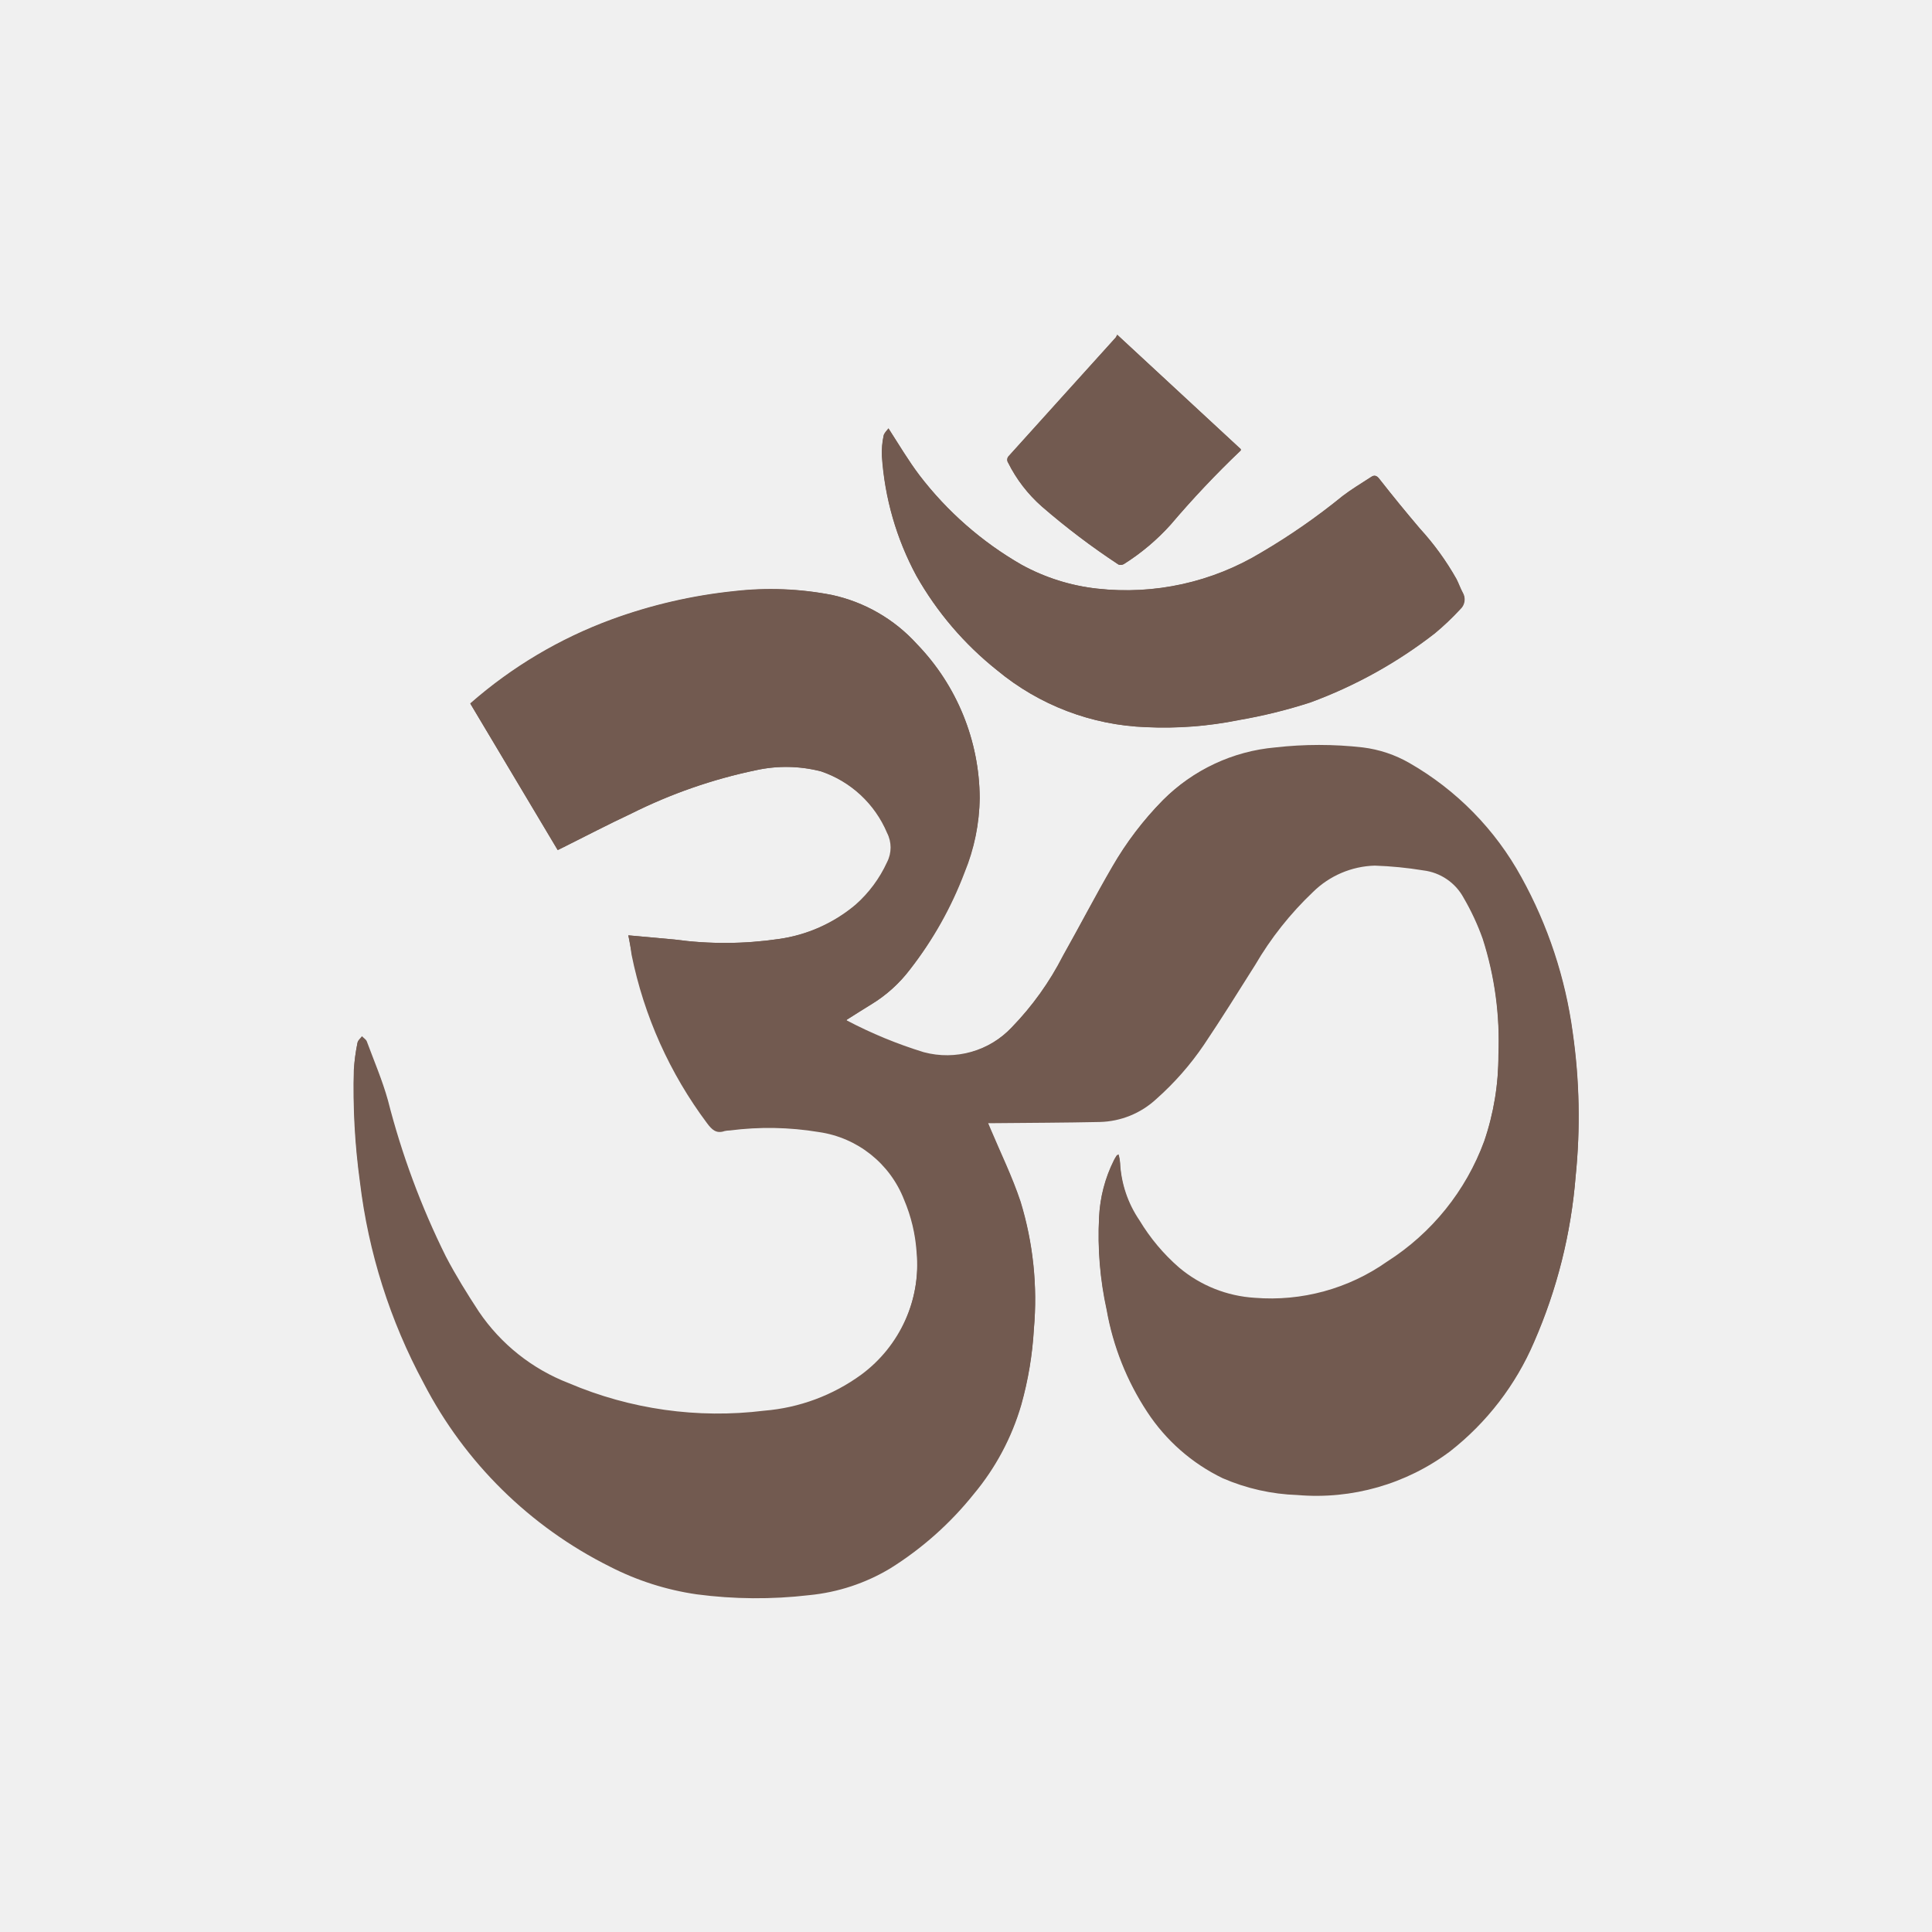
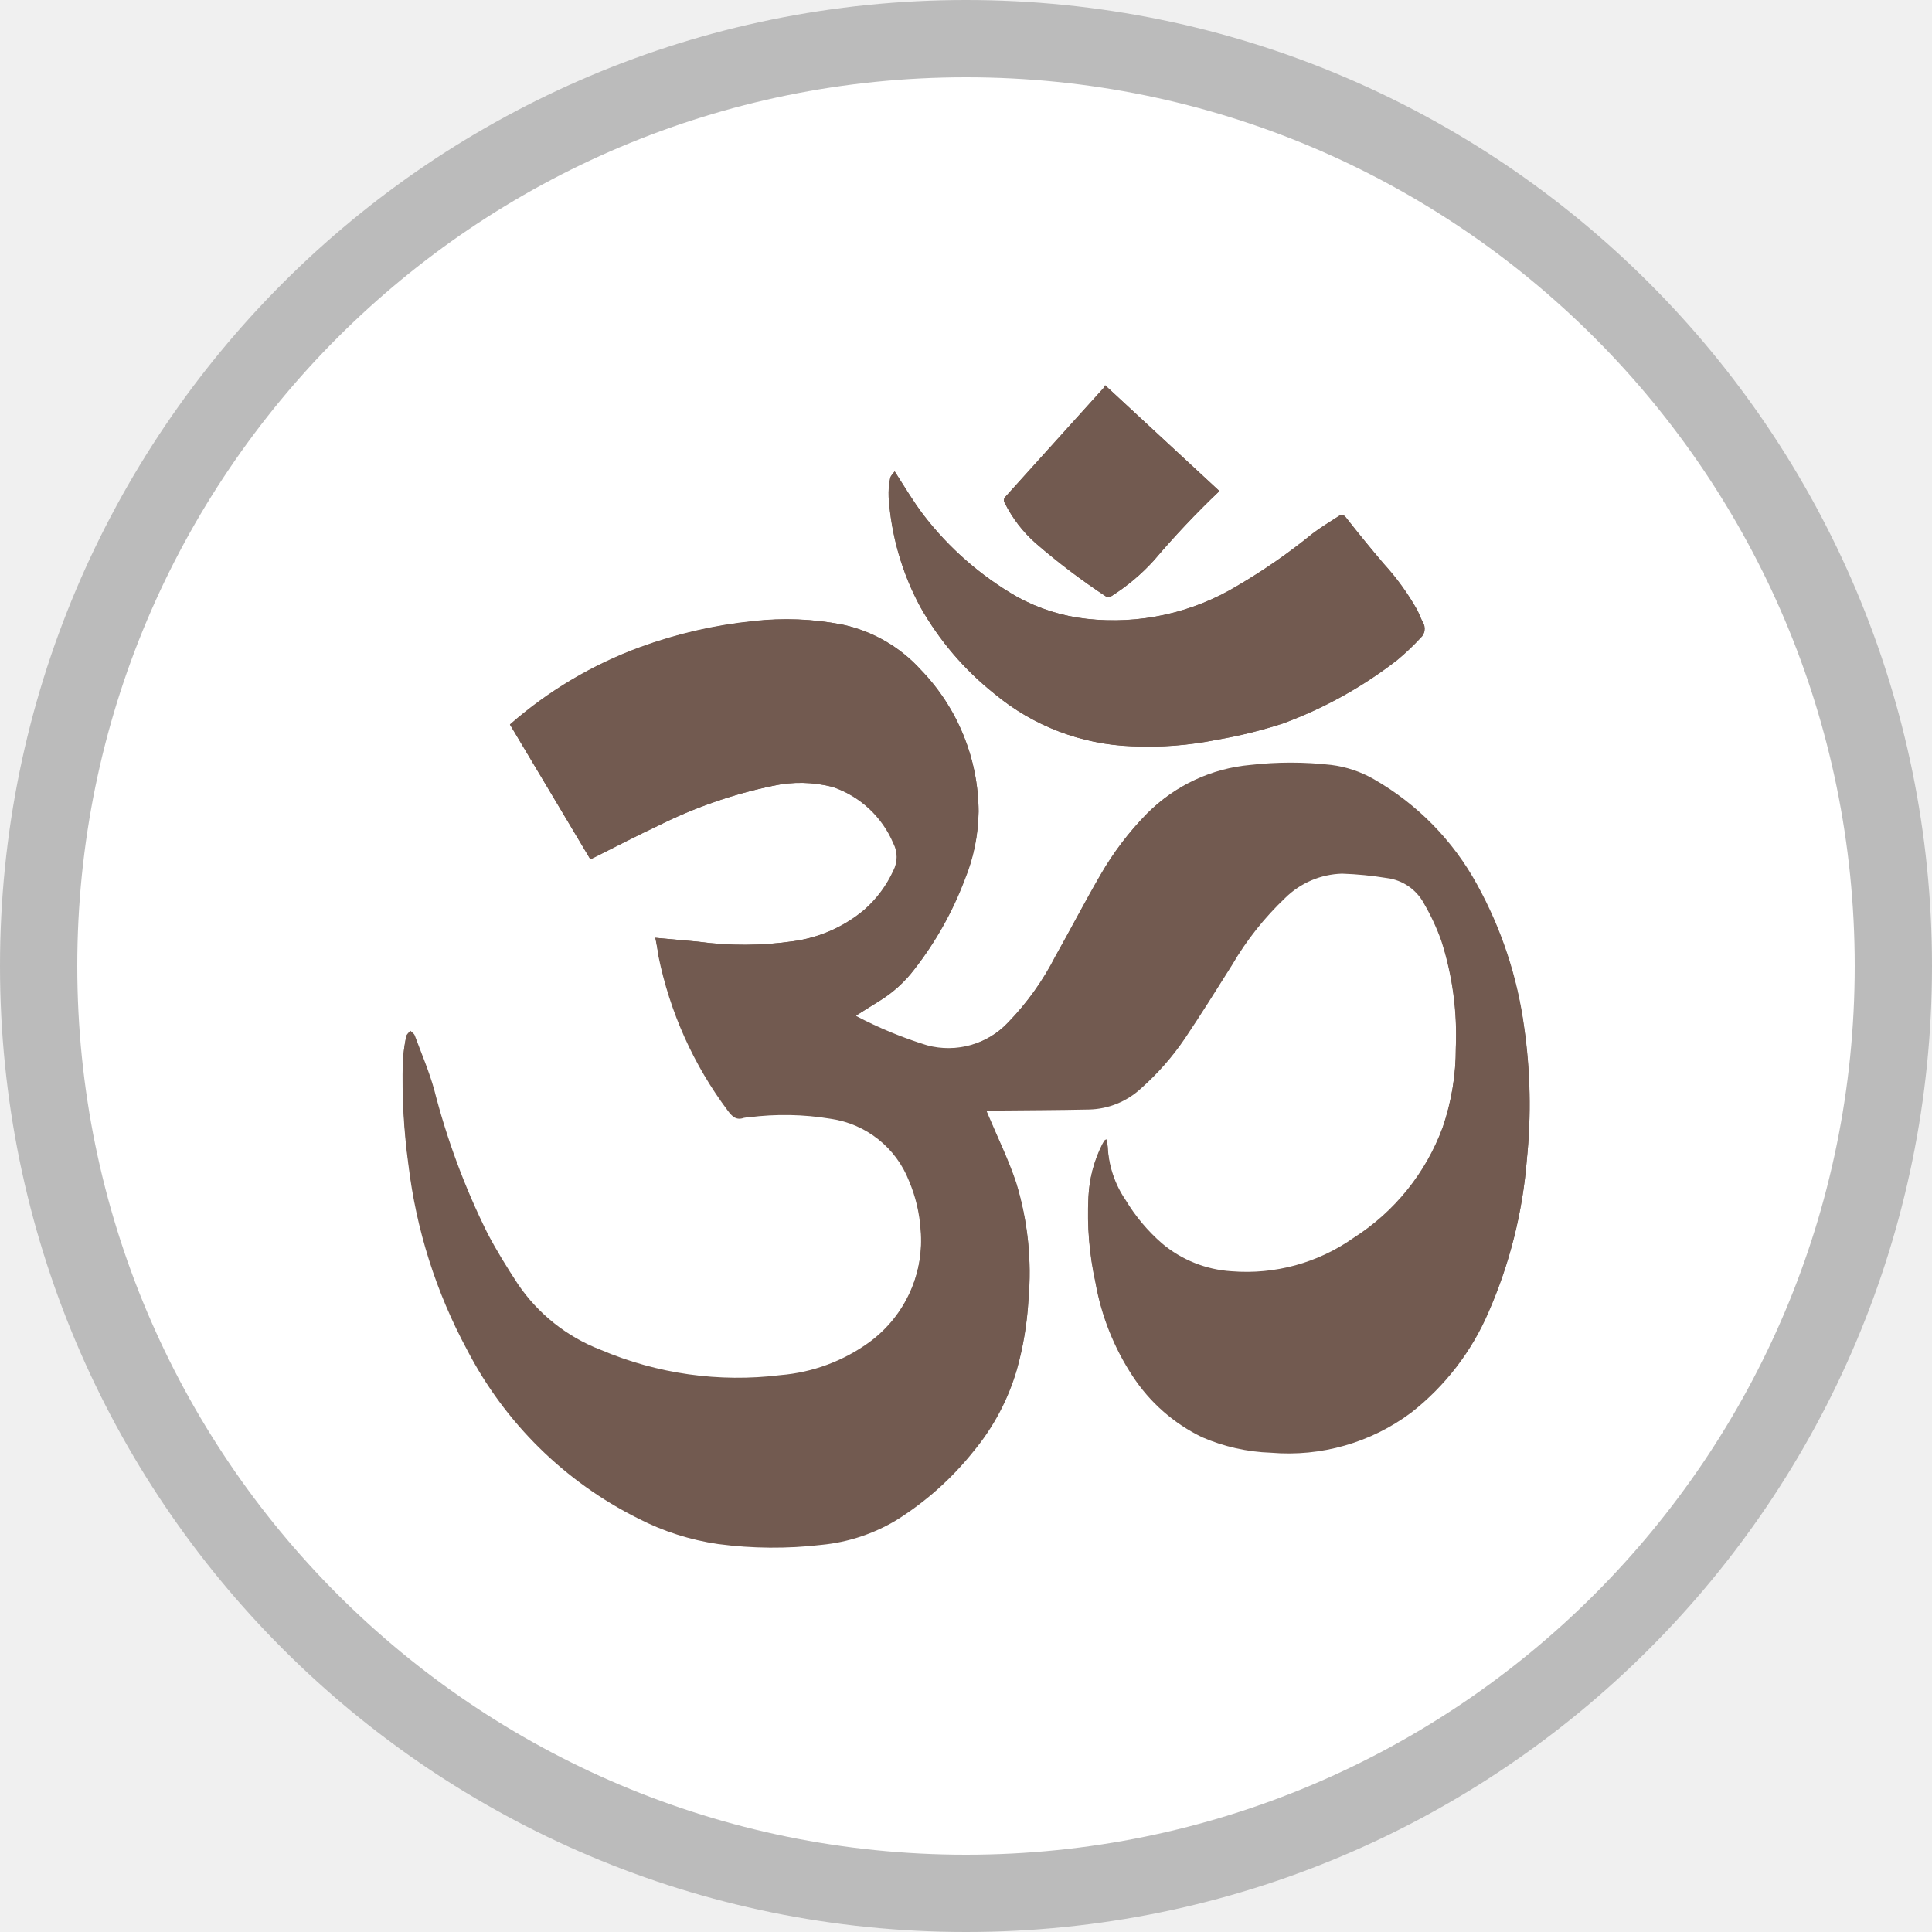
- <svg xmlns="http://www.w3.org/2000/svg" viewBox="0 0 23 23" height="23" width="23">
-   <rect fill="none" x="0" y="0" width="23" height="23" />
-   <path fill="#725a50" transform="translate(2 2)" d="M5.48,9.135c.015.08.027.148.042.216a5,5,0,0,0,.9,2.007c.055.073.108.126.207.091a.31.31,0,0,1,.062-.007,3.627,3.627,0,0,1,1.061.019,1.284,1.284,0,0,1,1.014.806,1.93,1.93,0,0,1,.149.625,1.646,1.646,0,0,1-.662,1.473,2.273,2.273,0,0,1-1.156.429,4.521,4.521,0,0,1-2.326-.328,2.286,2.286,0,0,1-1.07-.851c-.14-.214-.275-.431-.393-.657a9.406,9.406,0,0,1-.69-1.86c-.066-.237-.164-.465-.251-.7-.009-.024-.038-.041-.058-.062-.018.025-.048.047-.052.073a2.239,2.239,0,0,0-.042.313,8.152,8.152,0,0,0,.073,1.334,6.739,6.739,0,0,0,.759,2.395A5.013,5.013,0,0,0,5.26,16.638a3.293,3.293,0,0,0,1.033.33,5.413,5.413,0,0,0,1.34.01,2.306,2.306,0,0,0,.966-.319,3.96,3.96,0,0,0,.994-.885,2.937,2.937,0,0,0,.565-1.06,4.214,4.214,0,0,0,.15-.9,3.97,3.97,0,0,0-.158-1.51c-.1-.3-.238-.581-.36-.871l-.031-.074h.085c.416,0,.833-.005,1.249-.014a1.025,1.025,0,0,0,.672-.272,3.45,3.45,0,0,0,.568-.646c.211-.311.407-.632.609-.949a3.93,3.93,0,0,1,.69-.871,1.092,1.092,0,0,1,.735-.314,4.522,4.522,0,0,1,.579.057.632.632,0,0,1,.48.328,2.9,2.9,0,0,1,.226.486,3.988,3.988,0,0,1,.187,1.386,3.158,3.158,0,0,1-.17,1.034,2.878,2.878,0,0,1-1.156,1.435,2.4,2.4,0,0,1-1.576.431,1.544,1.544,0,0,1-.9-.36,2.346,2.346,0,0,1-.471-.561,1.338,1.338,0,0,1-.232-.694.483.483,0,0,0-.017-.093c-.014.008-.021.009-.024.014a.509.509,0,0,0-.032.054,1.674,1.674,0,0,0-.176.676,4.122,4.122,0,0,0,.091,1.1,3.222,3.222,0,0,0,.481,1.209,2.239,2.239,0,0,0,.9.791,2.437,2.437,0,0,0,.89.2,2.653,2.653,0,0,0,1.817-.52,3.3,3.3,0,0,0,1-1.3,6.126,6.126,0,0,0,.494-1.969,7.016,7.016,0,0,0-.035-1.707,5.274,5.274,0,0,0-.611-1.847,3.507,3.507,0,0,0-1.332-1.359,1.477,1.477,0,0,0-.555-.186,4.614,4.614,0,0,0-1.044,0,2.145,2.145,0,0,0-1.332.624,3.906,3.906,0,0,0-.6.789c-.2.348-.391.705-.586,1.058a3.537,3.537,0,0,1-.613.857,1.066,1.066,0,0,1-1.053.3,5.337,5.337,0,0,1-.916-.378l0-.01c.1-.062.2-.128.3-.188a1.647,1.647,0,0,0,.454-.41,4.425,4.425,0,0,0,.649-1.155A2.389,2.389,0,0,0,9.663,7.5a2.657,2.657,0,0,0-.747-1.833A1.91,1.91,0,0,0,7.9,5.082a3.794,3.794,0,0,0-1.155-.046,6.054,6.054,0,0,0-1.465.338,5.349,5.349,0,0,0-1.682,1L4.638,8.119l.069-.034c.268-.133.534-.272.806-.4A6.093,6.093,0,0,1,7,7.169a1.668,1.668,0,0,1,.779.014,1.31,1.31,0,0,1,.788.732.381.381,0,0,1,0,.349,1.519,1.519,0,0,1-.375.506,1.813,1.813,0,0,1-.919.409,4.426,4.426,0,0,1-1.238.006C5.849,9.167,5.671,9.153,5.48,9.135ZM8.577,3.1c-.019.028-.053.057-.059.09a.966.966,0,0,0-.02.239,3.488,3.488,0,0,0,.411,1.426A3.873,3.873,0,0,0,9.87,5.979a2.945,2.945,0,0,0,1.773.677,4.482,4.482,0,0,0,1.1-.084,6.14,6.14,0,0,0,.853-.21,5.508,5.508,0,0,0,1.484-.824,3.156,3.156,0,0,0,.3-.285.159.159,0,0,0,.03-.2c-.028-.052-.047-.108-.074-.161a3.264,3.264,0,0,0-.435-.6c-.163-.194-.324-.39-.481-.589-.034-.043-.061-.052-.1-.024-.113.074-.23.143-.337.225a7.688,7.688,0,0,1-.967.672,3.106,3.106,0,0,1-1.956.431,2.418,2.418,0,0,1-.9-.284A4.109,4.109,0,0,1,8.945,3.656C8.815,3.484,8.706,3.3,8.577,3.1ZM11.3,1.985a.2.2,0,0,1-.019.034q-.634.7-1.27,1.407a.064.064,0,0,0-.01.083,1.717,1.717,0,0,0,.4.52,8.667,8.667,0,0,0,.914.692.077.077,0,0,0,.065-.007,2.646,2.646,0,0,0,.555-.468,11.435,11.435,0,0,1,.835-.884l0-.015Z" />
-   <path fill="#725a50" transform="translate(2 2)" d="M5.48,9.135c.191.018.369.032.548.05a4.426,4.426,0,0,0,1.238-.006,1.813,1.813,0,0,0,.919-.409,1.519,1.519,0,0,0,.375-.506.381.381,0,0,0,0-.349,1.31,1.31,0,0,0-.788-.732A1.668,1.668,0,0,0,7,7.169a6.093,6.093,0,0,0-1.484.517c-.272.127-.538.266-.806.4l-.069.034L3.6,6.378a5.349,5.349,0,0,1,1.682-1,6.054,6.054,0,0,1,1.465-.338A3.794,3.794,0,0,1,7.9,5.082a1.91,1.91,0,0,1,1.015.586A2.657,2.657,0,0,1,9.663,7.5a2.389,2.389,0,0,1-.188.893,4.425,4.425,0,0,1-.649,1.155,1.647,1.647,0,0,1-.454.41c-.1.06-.2.126-.3.188l0,.01a5.337,5.337,0,0,0,.916.378,1.066,1.066,0,0,0,1.053-.3,3.537,3.537,0,0,0,.613-.857c.2-.353.383-.71.586-1.058a3.906,3.906,0,0,1,.6-.789A2.145,2.145,0,0,1,13.18,6.91a4.614,4.614,0,0,1,1.044,0,1.477,1.477,0,0,1,.555.186,3.507,3.507,0,0,1,1.332,1.359,5.274,5.274,0,0,1,.611,1.847,7.016,7.016,0,0,1,.035,1.707,6.126,6.126,0,0,1-.494,1.969,3.3,3.3,0,0,1-1,1.3,2.653,2.653,0,0,1-1.817.52,2.437,2.437,0,0,1-.89-.2,2.239,2.239,0,0,1-.9-.791,3.222,3.222,0,0,1-.481-1.209,4.122,4.122,0,0,1-.091-1.1,1.674,1.674,0,0,1,.176-.676.509.509,0,0,1,.032-.054s.01-.006.024-.014a.483.483,0,0,1,.017.093,1.338,1.338,0,0,0,.232.694,2.346,2.346,0,0,0,.471.561,1.544,1.544,0,0,0,.9.36,2.4,2.4,0,0,0,1.576-.431,2.878,2.878,0,0,0,1.156-1.435,3.158,3.158,0,0,0,.17-1.034,3.988,3.988,0,0,0-.187-1.386,2.9,2.9,0,0,0-.226-.486.632.632,0,0,0-.48-.328,4.522,4.522,0,0,0-.579-.057,1.092,1.092,0,0,0-.735.314,3.93,3.93,0,0,0-.69.871c-.2.317-.4.638-.609.949a3.45,3.45,0,0,1-.568.646,1.025,1.025,0,0,1-.672.272c-.416.009-.833.01-1.249.014H9.759l.031.074c.122.29.262.573.36.871a3.97,3.97,0,0,1,.158,1.51,4.214,4.214,0,0,1-.15.9,2.937,2.937,0,0,1-.565,1.06,3.96,3.96,0,0,1-.994.885,2.306,2.306,0,0,1-.966.319,5.413,5.413,0,0,1-1.34-.01,3.293,3.293,0,0,1-1.033-.33,5.013,5.013,0,0,1-2.216-2.183,6.739,6.739,0,0,1-.759-2.395,8.152,8.152,0,0,1-.073-1.334,2.239,2.239,0,0,1,.042-.313c0-.026.034-.048.052-.073.02.021.049.038.058.062.087.231.185.459.251.7a9.406,9.406,0,0,0,.69,1.86c.118.226.253.443.393.657a2.286,2.286,0,0,0,1.07.851,4.521,4.521,0,0,0,2.326.328,2.273,2.273,0,0,0,1.156-.429,1.646,1.646,0,0,0,.662-1.473,1.93,1.93,0,0,0-.149-.625,1.284,1.284,0,0,0-1.014-.806,3.627,3.627,0,0,0-1.061-.019.31.31,0,0,0-.062.007c-.1.035-.152-.018-.207-.091a5,5,0,0,1-.9-2.007C5.507,9.283,5.5,9.215,5.48,9.135Z" />
-   <path fill="#725a50" transform="translate(2 2)" d="M8.577,3.1c.129.2.238.386.368.558a4.109,4.109,0,0,0,1.219,1.066,2.418,2.418,0,0,0,.9.284,3.106,3.106,0,0,0,1.956-.431,7.688,7.688,0,0,0,.967-.672c.107-.082.224-.151.337-.225.042-.028.069-.019.1.024.157.2.318.4.481.589a3.264,3.264,0,0,1,.435.6c.027.053.046.109.074.161a.159.159,0,0,1-.03.2,3.156,3.156,0,0,1-.3.285,5.508,5.508,0,0,1-1.484.824,6.14,6.14,0,0,1-.853.21,4.482,4.482,0,0,1-1.1.084A2.945,2.945,0,0,1,9.87,5.979a3.873,3.873,0,0,1-.961-1.126A3.488,3.488,0,0,1,8.5,3.427a.966.966,0,0,1,.02-.239C8.524,3.155,8.558,3.126,8.577,3.1Z" />
-   <path fill="#725a50" transform="translate(2 2)" d="M11.3,1.985l1.472,1.362,0,.015a11.435,11.435,0,0,0-.835.884,2.646,2.646,0,0,1-.555.468.077.077,0,0,1-.065.007,8.667,8.667,0,0,1-.914-.692,1.717,1.717,0,0,1-.4-.52.064.064,0,0,1,.01-.083q.636-.7,1.27-1.407A.2.2,0,0,0,11.3,1.985Z" />
+ <svg xmlns="http://www.w3.org/2000/svg" viewBox="0 0 25 25" height="25" width="25">
+   <rect fill="none" x="0" y="0" width="25" height="25" />
+   <rect x="1" y="1" rx="11.5" ry="11.5" width="23" height="23" stroke="#bbb" style="stroke-linejoin:round;stroke-miterlimit:4;" fill="#bbb" stroke-width="2" />
+   <rect x="1" y="1" width="23" height="23" rx="11.5" ry="11.5" fill="#fff" />
+   <path fill="#725a50" transform="translate(3 3)" d="M5.48,9.135c.015.08.027.148.042.216a5,5,0,0,0,.9,2.007c.055.073.108.126.207.091a.31.31,0,0,1,.062-.007,3.627,3.627,0,0,1,1.061.019,1.284,1.284,0,0,1,1.014.806,1.93,1.93,0,0,1,.149.625,1.646,1.646,0,0,1-.662,1.473,2.273,2.273,0,0,1-1.156.429,4.521,4.521,0,0,1-2.326-.328,2.286,2.286,0,0,1-1.07-.851c-.14-.214-.275-.431-.393-.657a9.406,9.406,0,0,1-.69-1.86c-.066-.237-.164-.465-.251-.7-.009-.024-.038-.041-.058-.062-.018.025-.048.047-.052.073a2.239,2.239,0,0,0-.042.313,8.152,8.152,0,0,0,.073,1.334,6.739,6.739,0,0,0,.759,2.395A5.013,5.013,0,0,0,5.26,16.638a3.293,3.293,0,0,0,1.033.33,5.413,5.413,0,0,0,1.34.01,2.306,2.306,0,0,0,.966-.319,3.96,3.96,0,0,0,.994-.885,2.937,2.937,0,0,0,.565-1.06,4.214,4.214,0,0,0,.15-.9,3.97,3.97,0,0,0-.158-1.51c-.1-.3-.238-.581-.36-.871l-.031-.074h.085c.416,0,.833-.005,1.249-.014a1.025,1.025,0,0,0,.672-.272,3.45,3.45,0,0,0,.568-.646c.211-.311.407-.632.609-.949a3.93,3.93,0,0,1,.69-.871,1.092,1.092,0,0,1,.735-.314,4.522,4.522,0,0,1,.579.057.632.632,0,0,1,.48.328,2.9,2.9,0,0,1,.226.486,3.988,3.988,0,0,1,.187,1.386,3.158,3.158,0,0,1-.17,1.034,2.878,2.878,0,0,1-1.156,1.435,2.4,2.4,0,0,1-1.576.431,1.544,1.544,0,0,1-.9-.36,2.346,2.346,0,0,1-.471-.561,1.338,1.338,0,0,1-.232-.694.483.483,0,0,0-.017-.093c-.014.008-.021.009-.024.014a.509.509,0,0,0-.032.054,1.674,1.674,0,0,0-.176.676,4.122,4.122,0,0,0,.091,1.1,3.222,3.222,0,0,0,.481,1.209,2.239,2.239,0,0,0,.9.791,2.437,2.437,0,0,0,.89.2,2.653,2.653,0,0,0,1.817-.52,3.3,3.3,0,0,0,1-1.3,6.126,6.126,0,0,0,.494-1.969,7.016,7.016,0,0,0-.035-1.707,5.274,5.274,0,0,0-.611-1.847,3.507,3.507,0,0,0-1.332-1.359,1.477,1.477,0,0,0-.555-.186,4.614,4.614,0,0,0-1.044,0,2.145,2.145,0,0,0-1.332.624,3.906,3.906,0,0,0-.6.789c-.2.348-.391.705-.586,1.058a3.537,3.537,0,0,1-.613.857,1.066,1.066,0,0,1-1.053.3,5.337,5.337,0,0,1-.916-.378l0-.01c.1-.062.2-.128.3-.188a1.647,1.647,0,0,0,.454-.41,4.425,4.425,0,0,0,.649-1.155A2.389,2.389,0,0,0,9.663,7.5a2.657,2.657,0,0,0-.747-1.833A1.91,1.91,0,0,0,7.9,5.082a3.794,3.794,0,0,0-1.155-.046,6.054,6.054,0,0,0-1.465.338,5.349,5.349,0,0,0-1.682,1L4.638,8.119l.069-.034c.268-.133.534-.272.806-.4A6.093,6.093,0,0,1,7,7.169a1.668,1.668,0,0,1,.779.014,1.31,1.31,0,0,1,.788.732.381.381,0,0,1,0,.349,1.519,1.519,0,0,1-.375.506,1.813,1.813,0,0,1-.919.409,4.426,4.426,0,0,1-1.238.006C5.849,9.167,5.671,9.153,5.48,9.135ZM8.577,3.1c-.019.028-.053.057-.059.09a.966.966,0,0,0-.02.239,3.488,3.488,0,0,0,.411,1.426A3.873,3.873,0,0,0,9.87,5.979a2.945,2.945,0,0,0,1.773.677,4.482,4.482,0,0,0,1.1-.084,6.14,6.14,0,0,0,.853-.21,5.508,5.508,0,0,0,1.484-.824,3.156,3.156,0,0,0,.3-.285.159.159,0,0,0,.03-.2c-.028-.052-.047-.108-.074-.161a3.264,3.264,0,0,0-.435-.6c-.163-.194-.324-.39-.481-.589-.034-.043-.061-.052-.1-.024-.113.074-.23.143-.337.225a7.688,7.688,0,0,1-.967.672,3.106,3.106,0,0,1-1.956.431,2.418,2.418,0,0,1-.9-.284A4.109,4.109,0,0,1,8.945,3.656C8.815,3.484,8.706,3.3,8.577,3.1ZM11.3,1.985a.2.2,0,0,1-.019.034q-.634.7-1.27,1.407a.064.064,0,0,0-.01.083,1.717,1.717,0,0,0,.4.52,8.667,8.667,0,0,0,.914.692.077.077,0,0,0,.065-.007,2.646,2.646,0,0,0,.555-.468,11.435,11.435,0,0,1,.835-.884l0-.015Z" />
+   <path fill="#725a50" transform="translate(3 3)" d="M5.48,9.135c.191.018.369.032.548.05a4.426,4.426,0,0,0,1.238-.006,1.813,1.813,0,0,0,.919-.409,1.519,1.519,0,0,0,.375-.506.381.381,0,0,0,0-.349,1.31,1.31,0,0,0-.788-.732A1.668,1.668,0,0,0,7,7.169a6.093,6.093,0,0,0-1.484.517c-.272.127-.538.266-.806.4l-.069.034L3.6,6.378a5.349,5.349,0,0,1,1.682-1,6.054,6.054,0,0,1,1.465-.338A3.794,3.794,0,0,1,7.9,5.082a1.91,1.91,0,0,1,1.015.586A2.657,2.657,0,0,1,9.663,7.5a2.389,2.389,0,0,1-.188.893,4.425,4.425,0,0,1-.649,1.155,1.647,1.647,0,0,1-.454.41c-.1.06-.2.126-.3.188l0,.01a5.337,5.337,0,0,0,.916.378,1.066,1.066,0,0,0,1.053-.3,3.537,3.537,0,0,0,.613-.857c.2-.353.383-.71.586-1.058a3.906,3.906,0,0,1,.6-.789A2.145,2.145,0,0,1,13.18,6.91a4.614,4.614,0,0,1,1.044,0,1.477,1.477,0,0,1,.555.186,3.507,3.507,0,0,1,1.332,1.359,5.274,5.274,0,0,1,.611,1.847,7.016,7.016,0,0,1,.035,1.707,6.126,6.126,0,0,1-.494,1.969,3.3,3.3,0,0,1-1,1.3,2.653,2.653,0,0,1-1.817.52,2.437,2.437,0,0,1-.89-.2,2.239,2.239,0,0,1-.9-.791,3.222,3.222,0,0,1-.481-1.209,4.122,4.122,0,0,1-.091-1.1,1.674,1.674,0,0,1,.176-.676.509.509,0,0,1,.032-.054s.01-.006.024-.014a.483.483,0,0,1,.017.093,1.338,1.338,0,0,0,.232.694,2.346,2.346,0,0,0,.471.561,1.544,1.544,0,0,0,.9.36,2.4,2.4,0,0,0,1.576-.431,2.878,2.878,0,0,0,1.156-1.435,3.158,3.158,0,0,0,.17-1.034,3.988,3.988,0,0,0-.187-1.386,2.9,2.9,0,0,0-.226-.486.632.632,0,0,0-.48-.328,4.522,4.522,0,0,0-.579-.057,1.092,1.092,0,0,0-.735.314,3.93,3.93,0,0,0-.69.871c-.2.317-.4.638-.609.949a3.45,3.45,0,0,1-.568.646,1.025,1.025,0,0,1-.672.272c-.416.009-.833.01-1.249.014H9.759l.031.074c.122.29.262.573.36.871a3.97,3.97,0,0,1,.158,1.51,4.214,4.214,0,0,1-.15.9,2.937,2.937,0,0,1-.565,1.06,3.96,3.96,0,0,1-.994.885,2.306,2.306,0,0,1-.966.319,5.413,5.413,0,0,1-1.34-.01,3.293,3.293,0,0,1-1.033-.33,5.013,5.013,0,0,1-2.216-2.183,6.739,6.739,0,0,1-.759-2.395,8.152,8.152,0,0,1-.073-1.334,2.239,2.239,0,0,1,.042-.313c0-.026.034-.048.052-.073.02.021.049.038.058.062.087.231.185.459.251.7a9.406,9.406,0,0,0,.69,1.86c.118.226.253.443.393.657a2.286,2.286,0,0,0,1.07.851,4.521,4.521,0,0,0,2.326.328,2.273,2.273,0,0,0,1.156-.429,1.646,1.646,0,0,0,.662-1.473,1.93,1.93,0,0,0-.149-.625,1.284,1.284,0,0,0-1.014-.806,3.627,3.627,0,0,0-1.061-.019.31.31,0,0,0-.062.007c-.1.035-.152-.018-.207-.091a5,5,0,0,1-.9-2.007C5.507,9.283,5.5,9.215,5.48,9.135Z" />
+   <path fill="#725a50" transform="translate(3 3)" d="M8.577,3.1c.129.2.238.386.368.558a4.109,4.109,0,0,0,1.219,1.066,2.418,2.418,0,0,0,.9.284,3.106,3.106,0,0,0,1.956-.431,7.688,7.688,0,0,0,.967-.672c.107-.082.224-.151.337-.225.042-.028.069-.019.1.024.157.2.318.4.481.589a3.264,3.264,0,0,1,.435.6c.027.053.046.109.074.161a.159.159,0,0,1-.03.2,3.156,3.156,0,0,1-.3.285,5.508,5.508,0,0,1-1.484.824,6.14,6.14,0,0,1-.853.21,4.482,4.482,0,0,1-1.1.084A2.945,2.945,0,0,1,9.87,5.979a3.873,3.873,0,0,1-.961-1.126A3.488,3.488,0,0,1,8.5,3.427a.966.966,0,0,1,.02-.239C8.524,3.155,8.558,3.126,8.577,3.1Z" />
+   <path fill="#725a50" transform="translate(3 3)" d="M11.3,1.985l1.472,1.362,0,.015a11.435,11.435,0,0,0-.835.884,2.646,2.646,0,0,1-.555.468.077.077,0,0,1-.065.007,8.667,8.667,0,0,1-.914-.692,1.717,1.717,0,0,1-.4-.52.064.064,0,0,1,.01-.083q.636-.7,1.27-1.407A.2.2,0,0,0,11.3,1.985Z" />
</svg>
